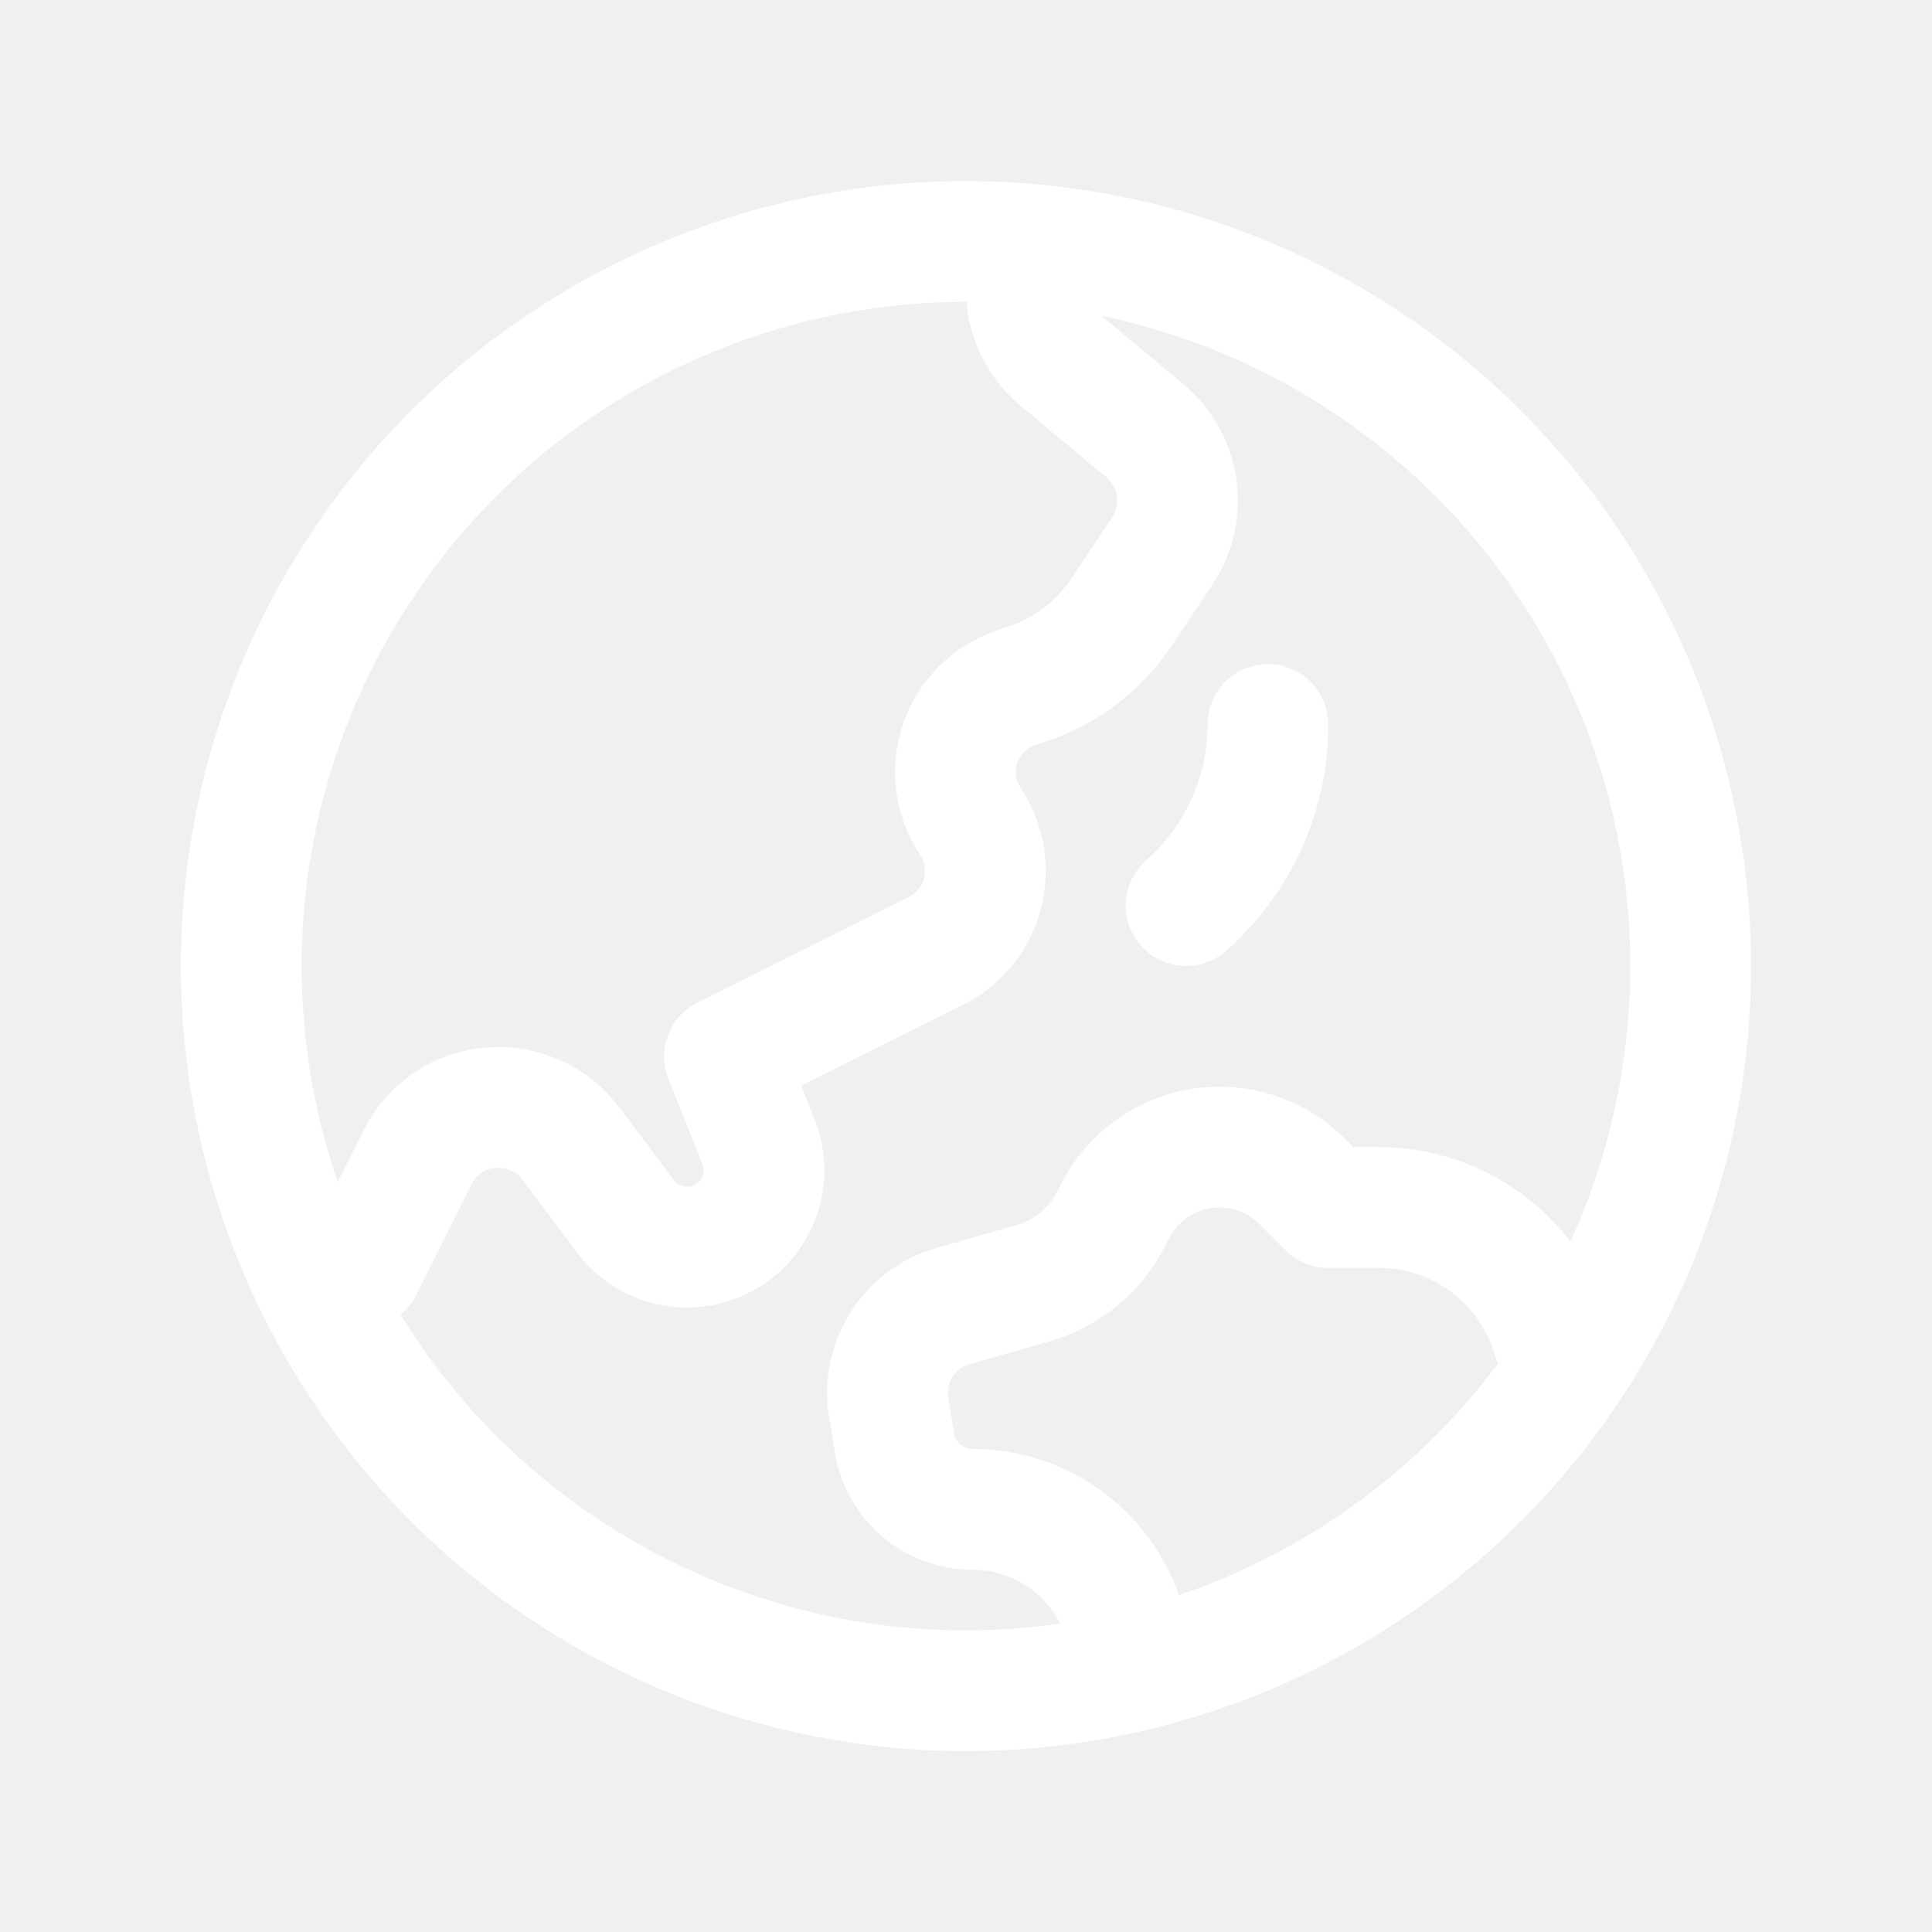
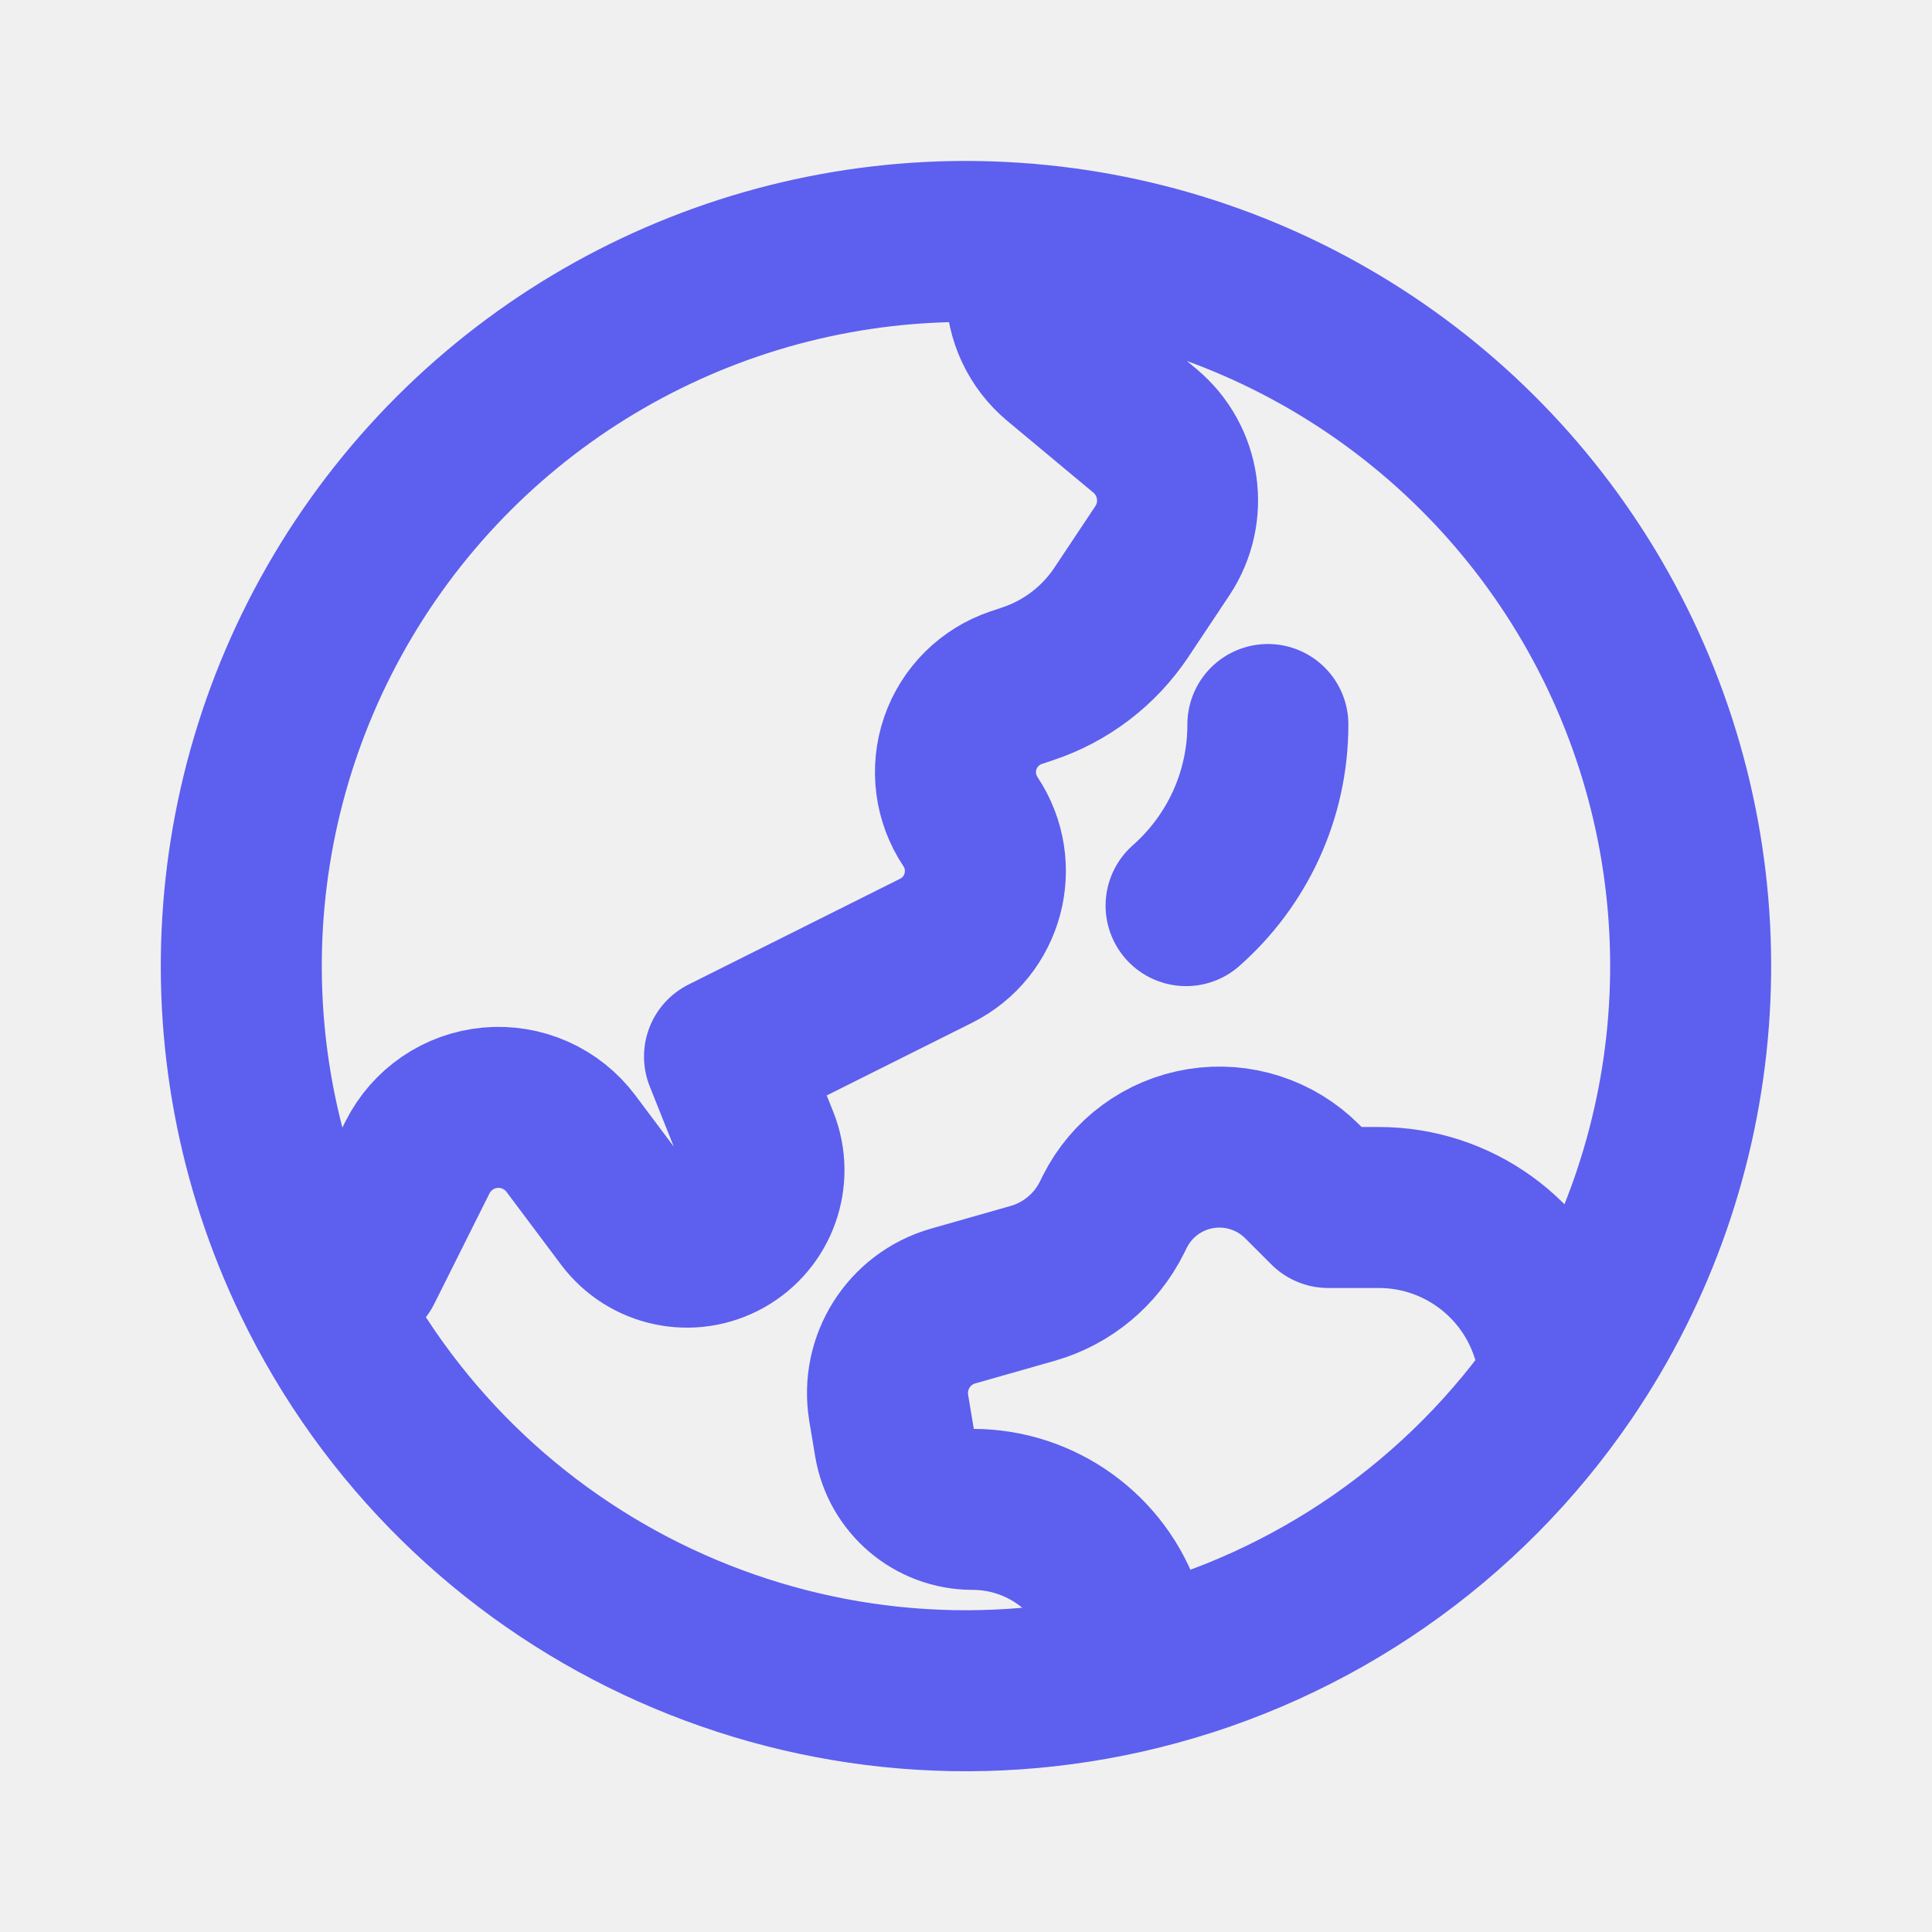
- <svg xmlns="http://www.w3.org/2000/svg" fill="none" viewBox="0 0 24 24" stroke-width="1.5" stroke="white" class="size-6">
+ <svg xmlns="http://www.w3.org/2000/svg" fill="none" viewBox="0 0 24 24" stroke-width="2" stroke="#5D5FEF" class="size-6">
  <path stroke-linecap="round" stroke-linejoin="round" d="M12.75 3.03v.568c0 .334.148.65.405.864l1.068.89c.442.369.535 1.01.216 1.49l-.51.766a2.25 2.25 0 0 1-1.161.886l-.143.048a1.107 1.107 0 0 0-.57 1.664c.369.555.169 1.307-.427 1.605L9 13.125l.423 1.059a.956.956 0 0 1-1.652.928l-.679-.906a1.125 1.125 0 0 0-1.906.172L4.5 15.75l-.612.153M12.75 3.031a9 9 0 0 0-8.862 12.872M12.75 3.031a9 9 0 0 1 6.69 14.036m0 0-.177-.529A2.25 2.25 0 0 0 17.128 15H16.5l-.324-.324a1.453 1.453 0 0 0-2.328.377l-.036.073a1.586 1.586 0 0 1-.982.816l-.99.282c-.55.157-.894.702-.8 1.267l.073.438c.08.474.49.821.97.821.846 0 1.598.542 1.865 1.345l.215.643m5.276-3.67a9.012 9.012 0 0 1-5.276 3.67m0 0a9 9 0 0 1-10.275-4.835M15.75 9c0 .896-.393 1.7-1.016 2.25" />
</svg>
